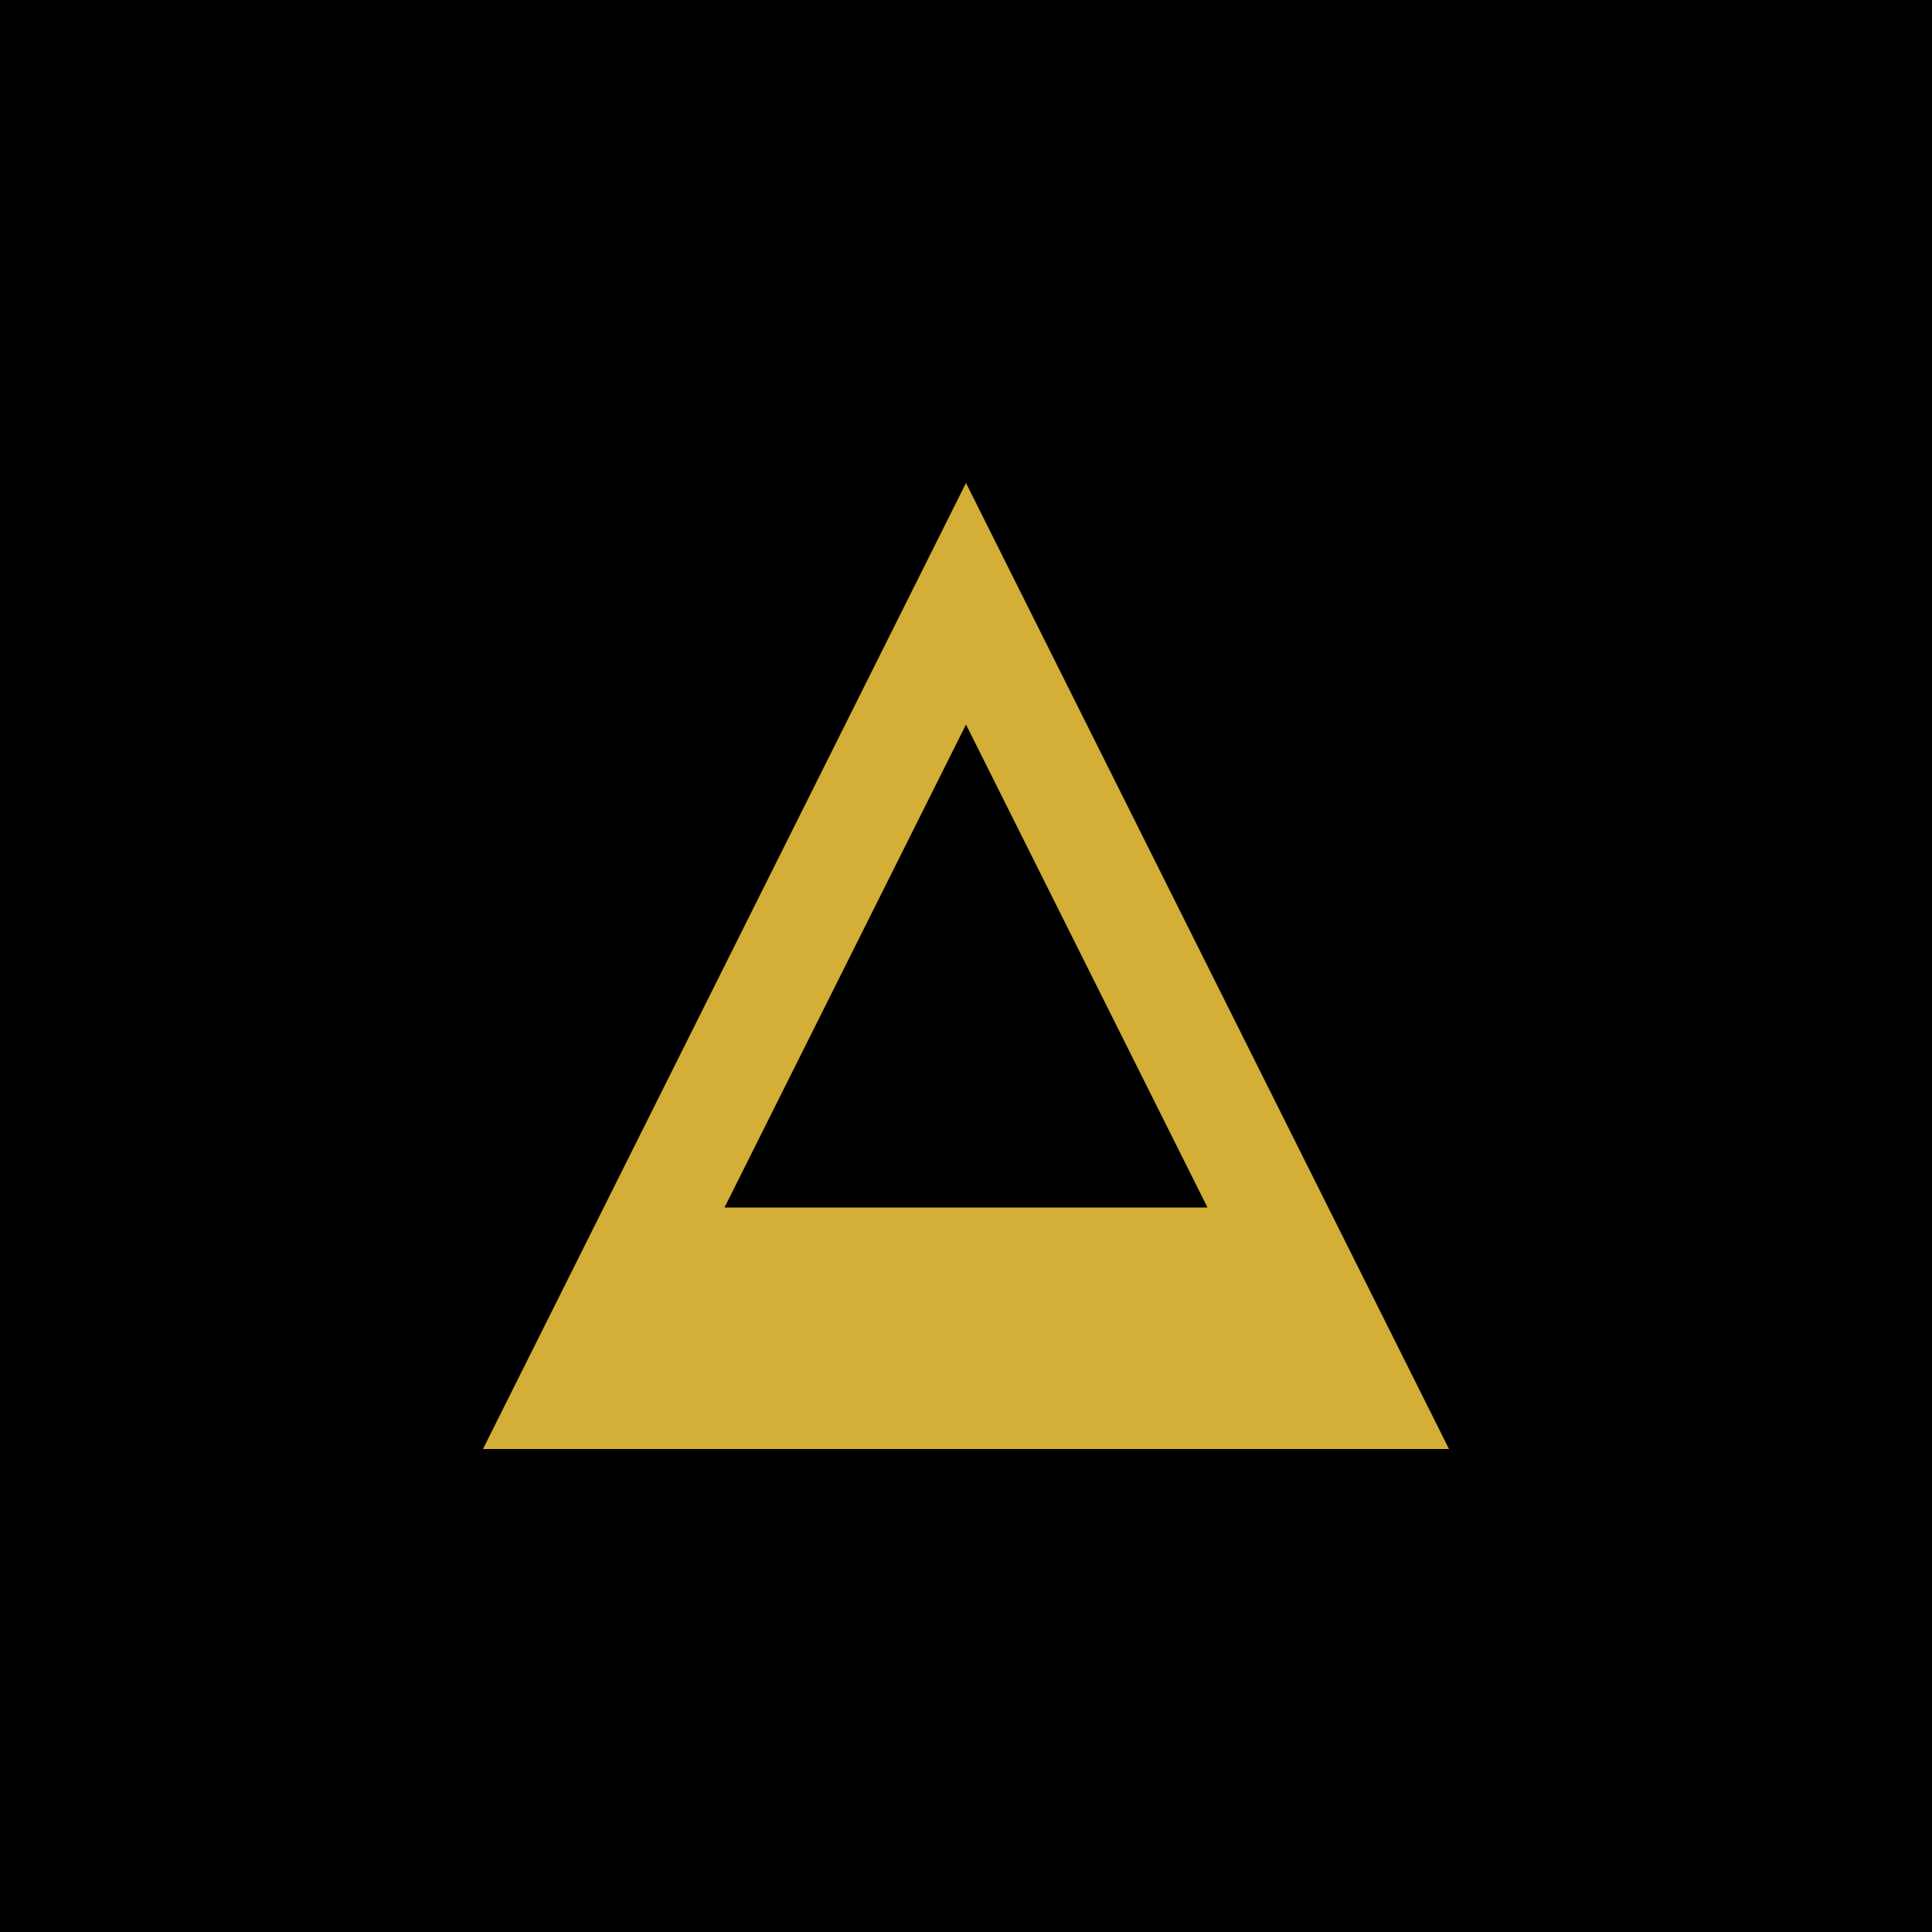
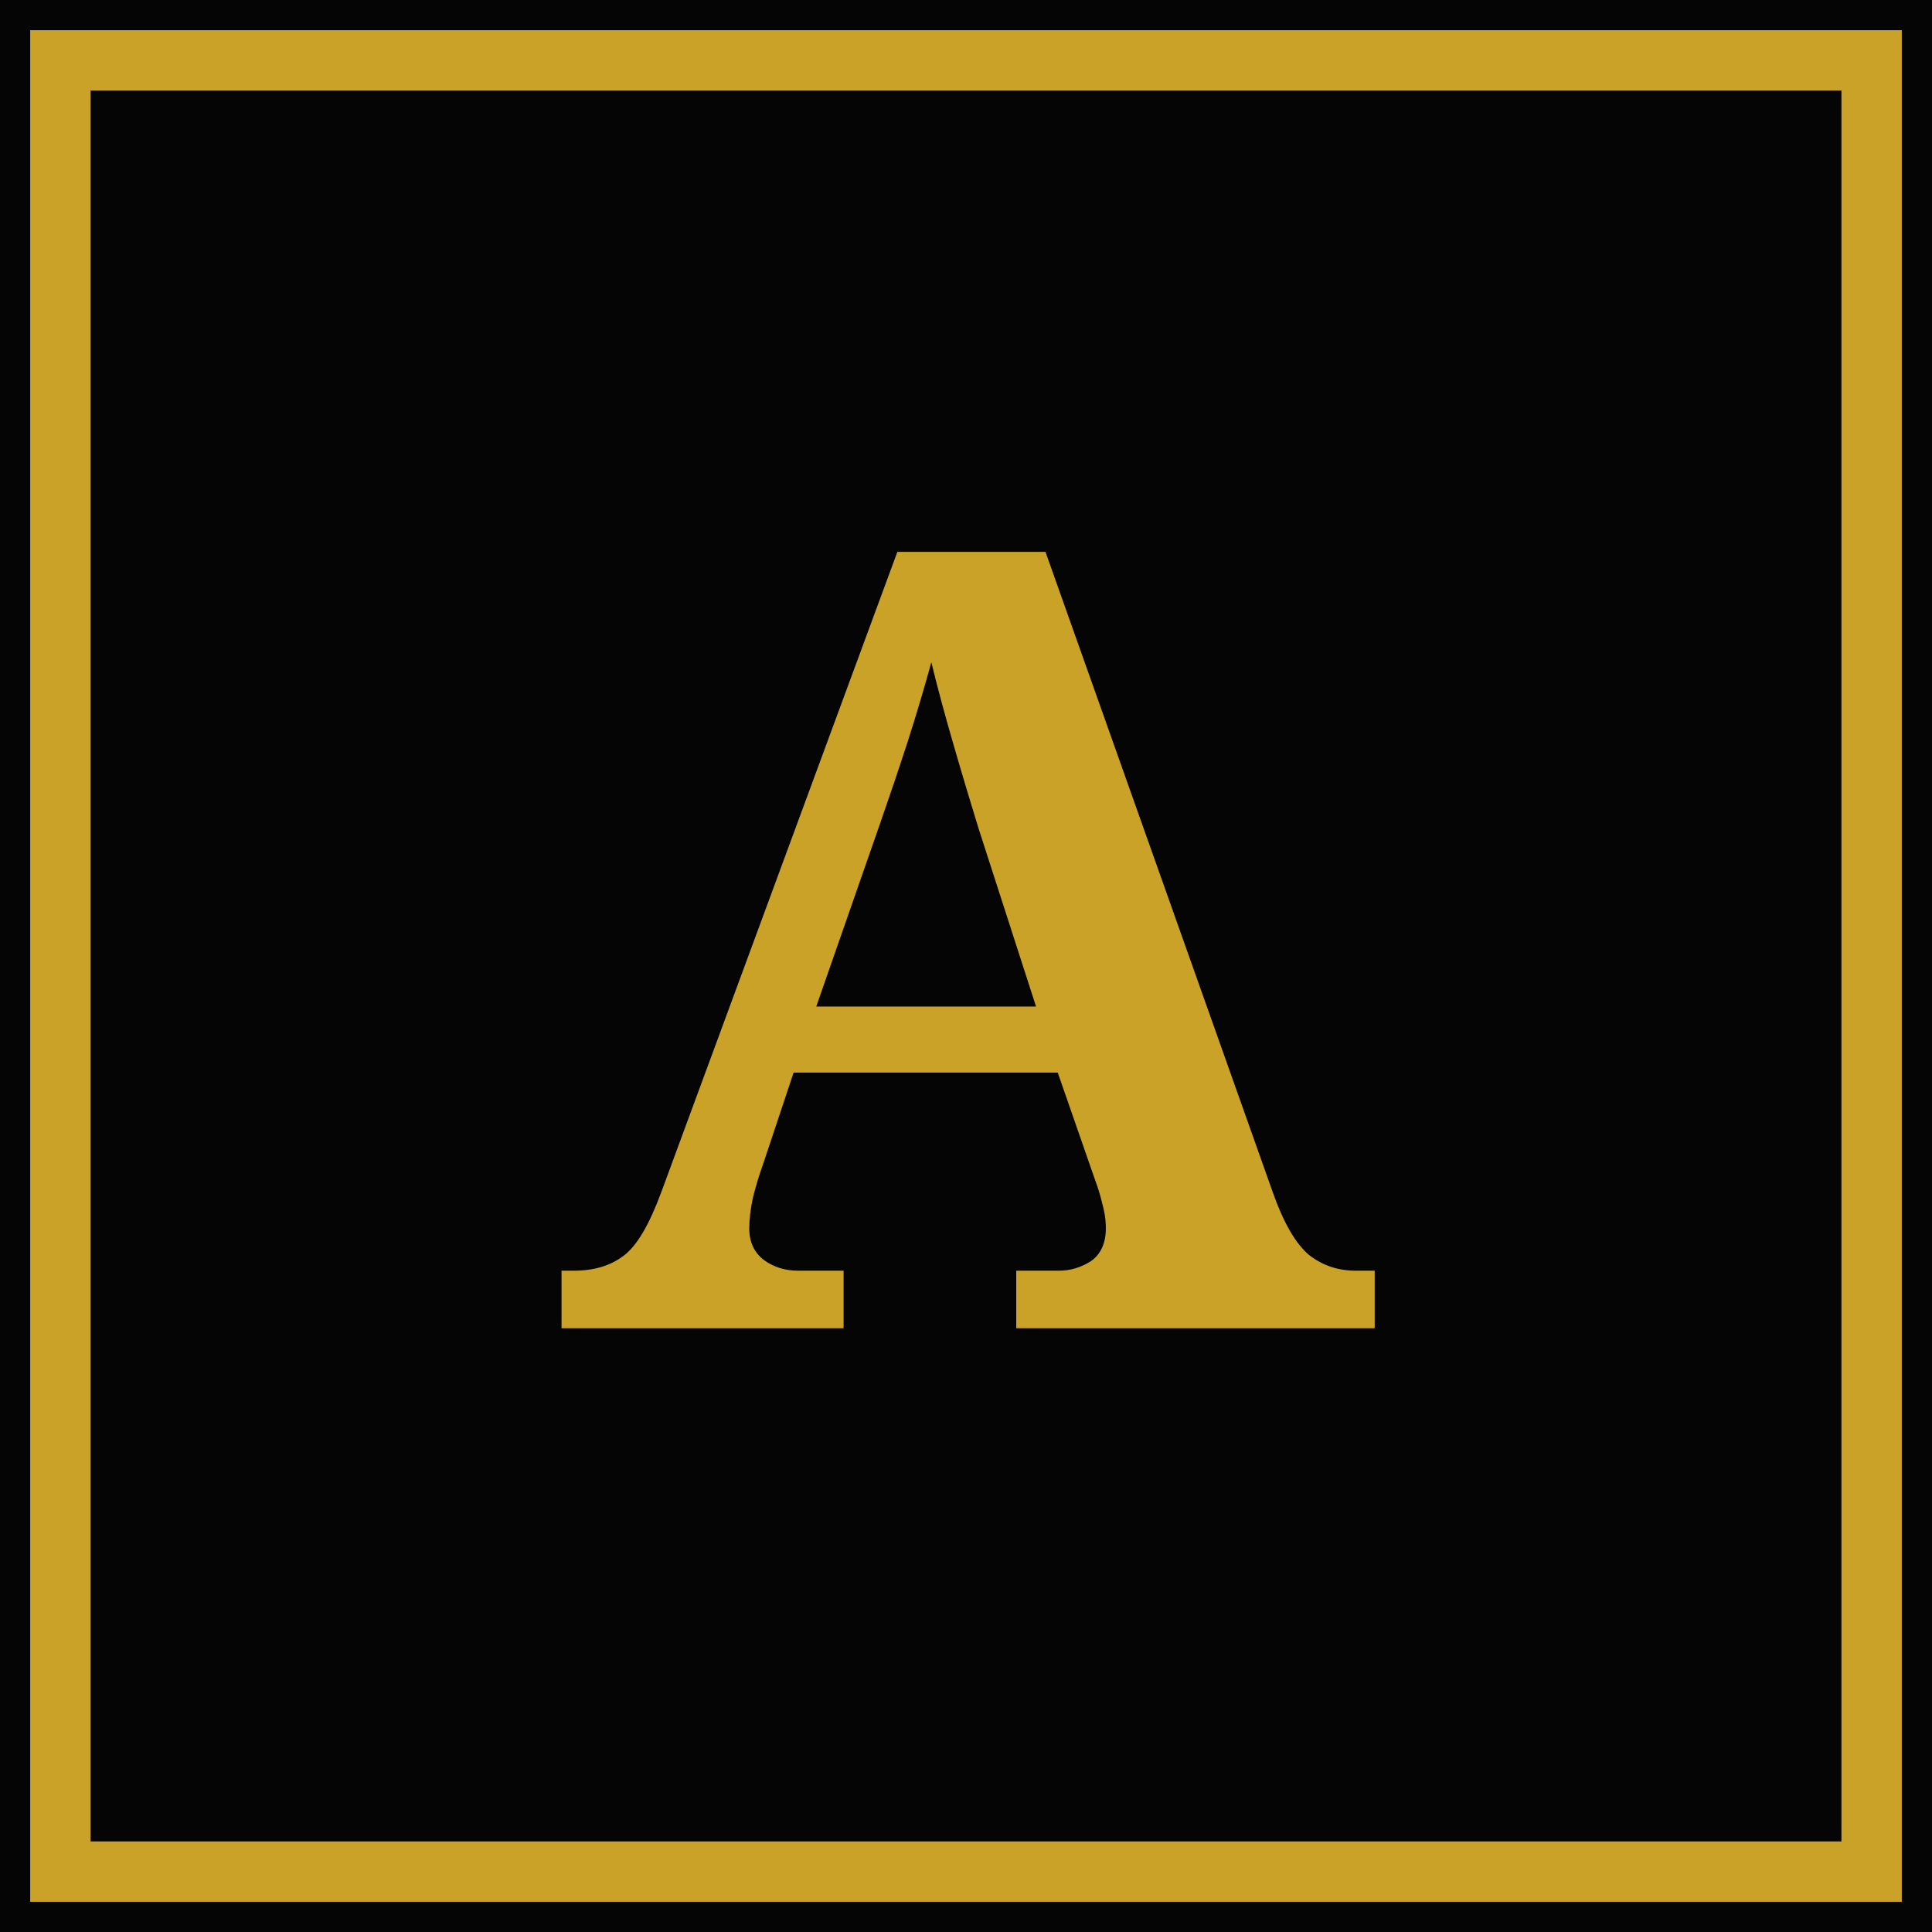
- <svg xmlns="http://www.w3.org/2000/svg" viewBox="0 0 128 128" fill="none">
-   <rect width="128" height="128" fill="#000000" />
-   <path d="M32 96L64 32L96 96H32Z" fill="#D4AF37" />
-   <path d="M48 80H80L64 48L48 80Z" fill="#000000" />
+ <svg xmlns="http://www.w3.org/2000/svg" viewBox="0 0 32 32">
+   <rect width="32" height="32" fill="#050505" />
+   <rect x="1" y="1" width="30" height="30" fill="none" stroke="#C9A227" stroke-width="1" />
+   <text x="16" y="22" font-family="Georgia, serif" font-size="18" font-weight="600" fill="#C9A227" text-anchor="middle">A</text>
</svg>
